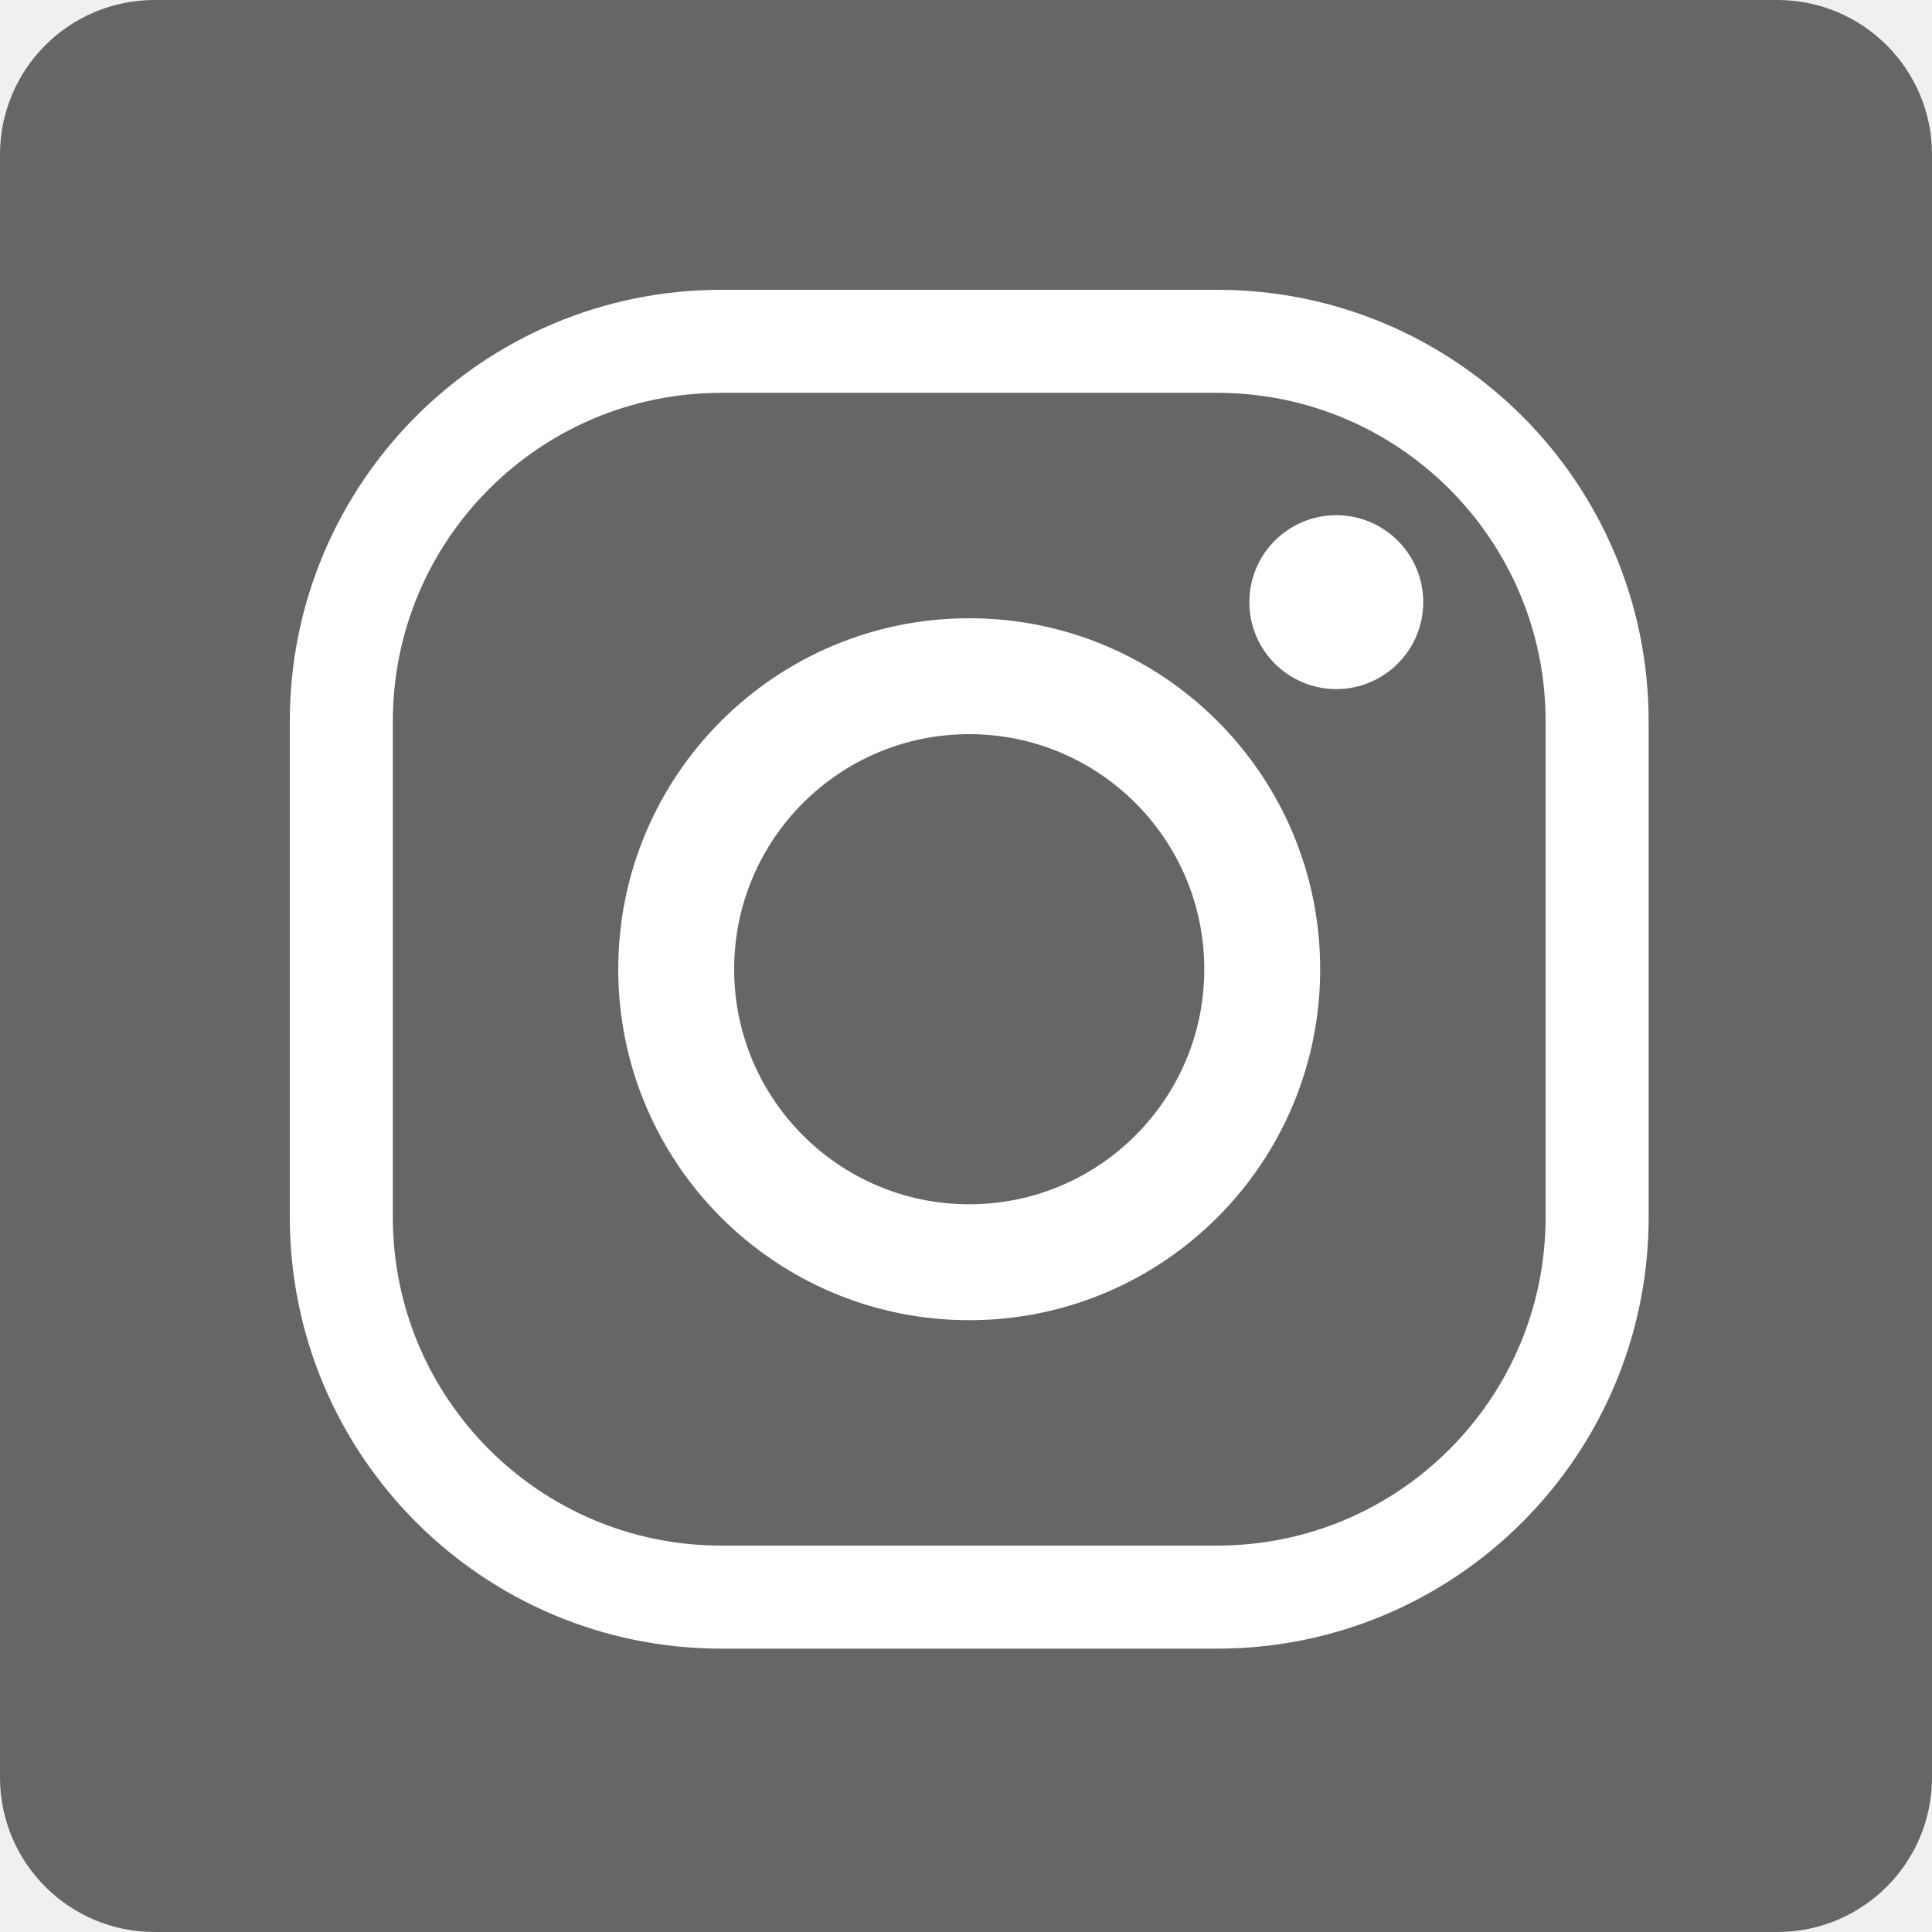
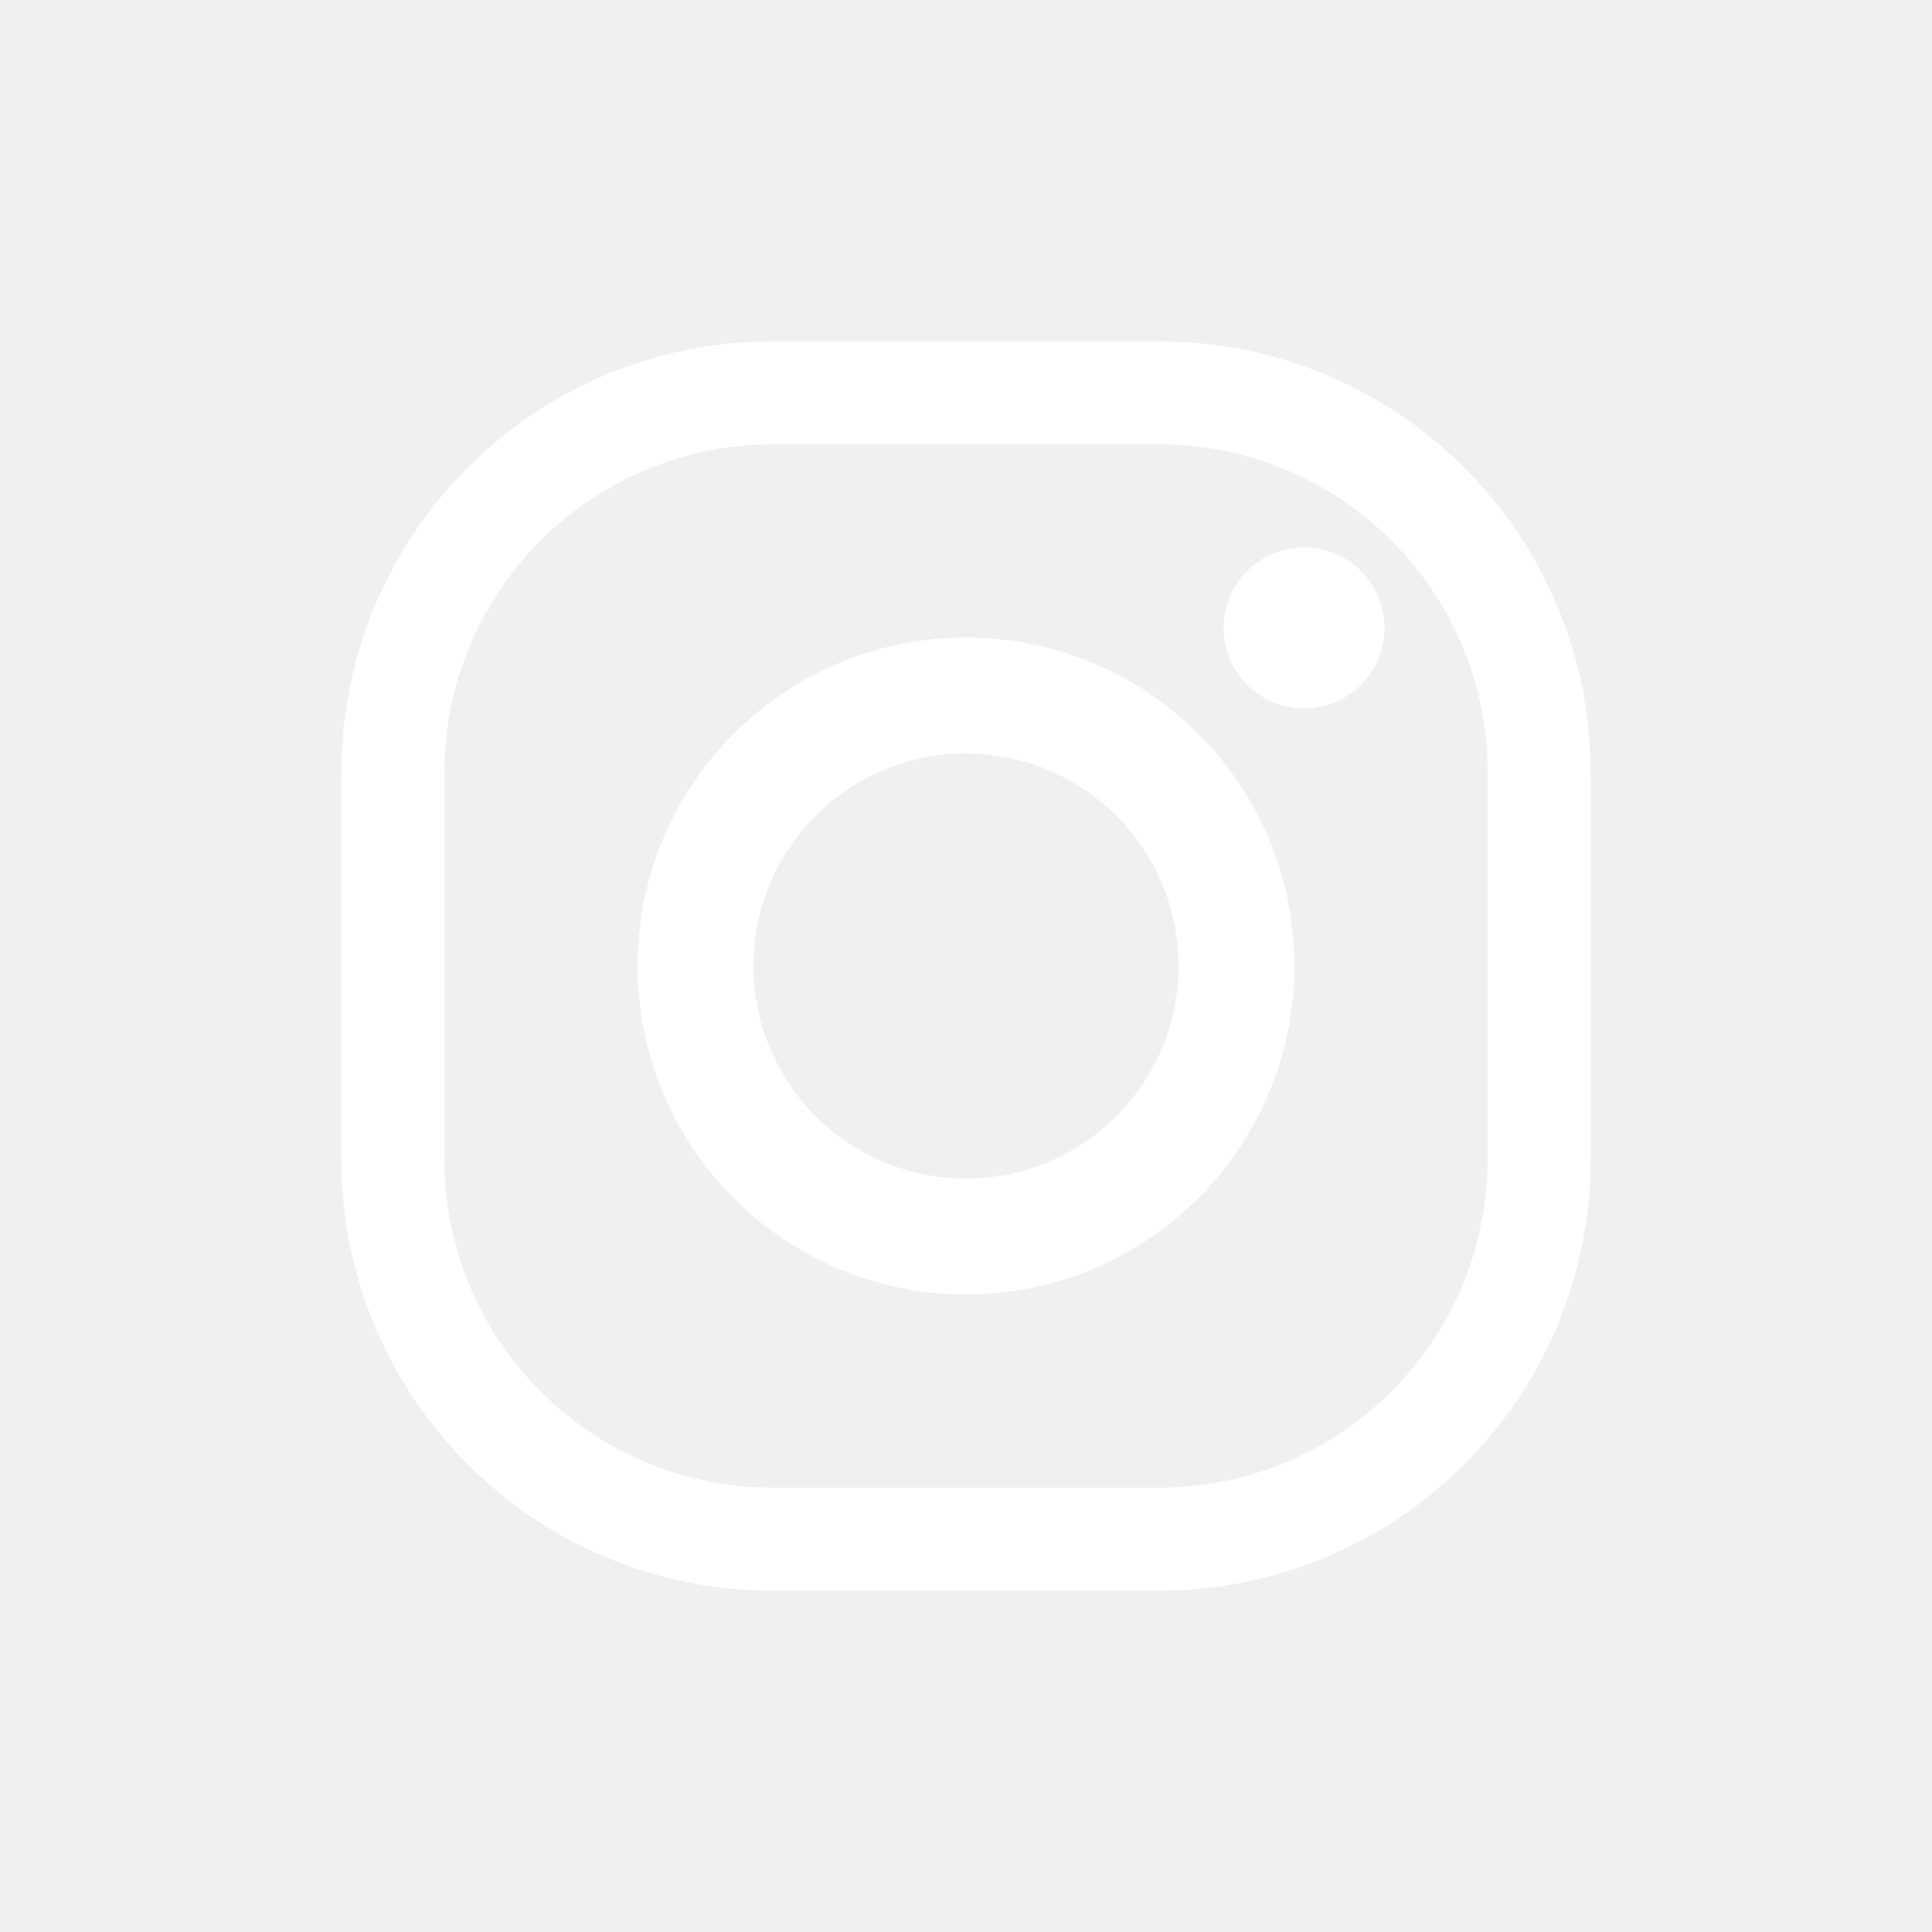
<svg xmlns="http://www.w3.org/2000/svg" width="300px" height="300px" viewBox="0 0 300 300" version="1.1">
  <defs />
  <g id="Page-1" stroke="none" stroke-width="1" fill="none" fill-rule="evenodd">
-     <g id="instagram">
-       <rect id="Background" fill="#666666" fill-rule="nonzero" x="0" y="0" width="300" height="300" rx="24" />
-       <g transform="translate(45, 45)">
-         <rect id="Rectangle-3" stroke="#FFFFFF" stroke-width="16" x="8" y="8" width="195" height="195" rx="59" />
-         <circle id="Oval-2" stroke="#FFFFFF" stroke-width="18" cx="105.5" cy="105.5" r="45.5" />
-         <circle id="Oval-3" fill="#FFFFFF" cx="162.5" cy="48.5" r="13.5" />
+     <g id="instagram" fill="#FFFFFF">
+       <g transform="translate(53, 53)">
+         <rect id="Rectangle-3" stroke="#FFFFFF" stroke-width="16" fill-opacity="0" x="8" y="8" width="178" height="178" rx="59" />
+         <circle id="Oval-2" stroke="#FFFFFF" stroke-width="18" fill-opacity="0" cx="97" cy="97" r="42" />
+         <circle id="Oval-3" cx="149.5" cy="44.5" r="12.5" />
      </g>
    </g>
  </g>
</svg>
